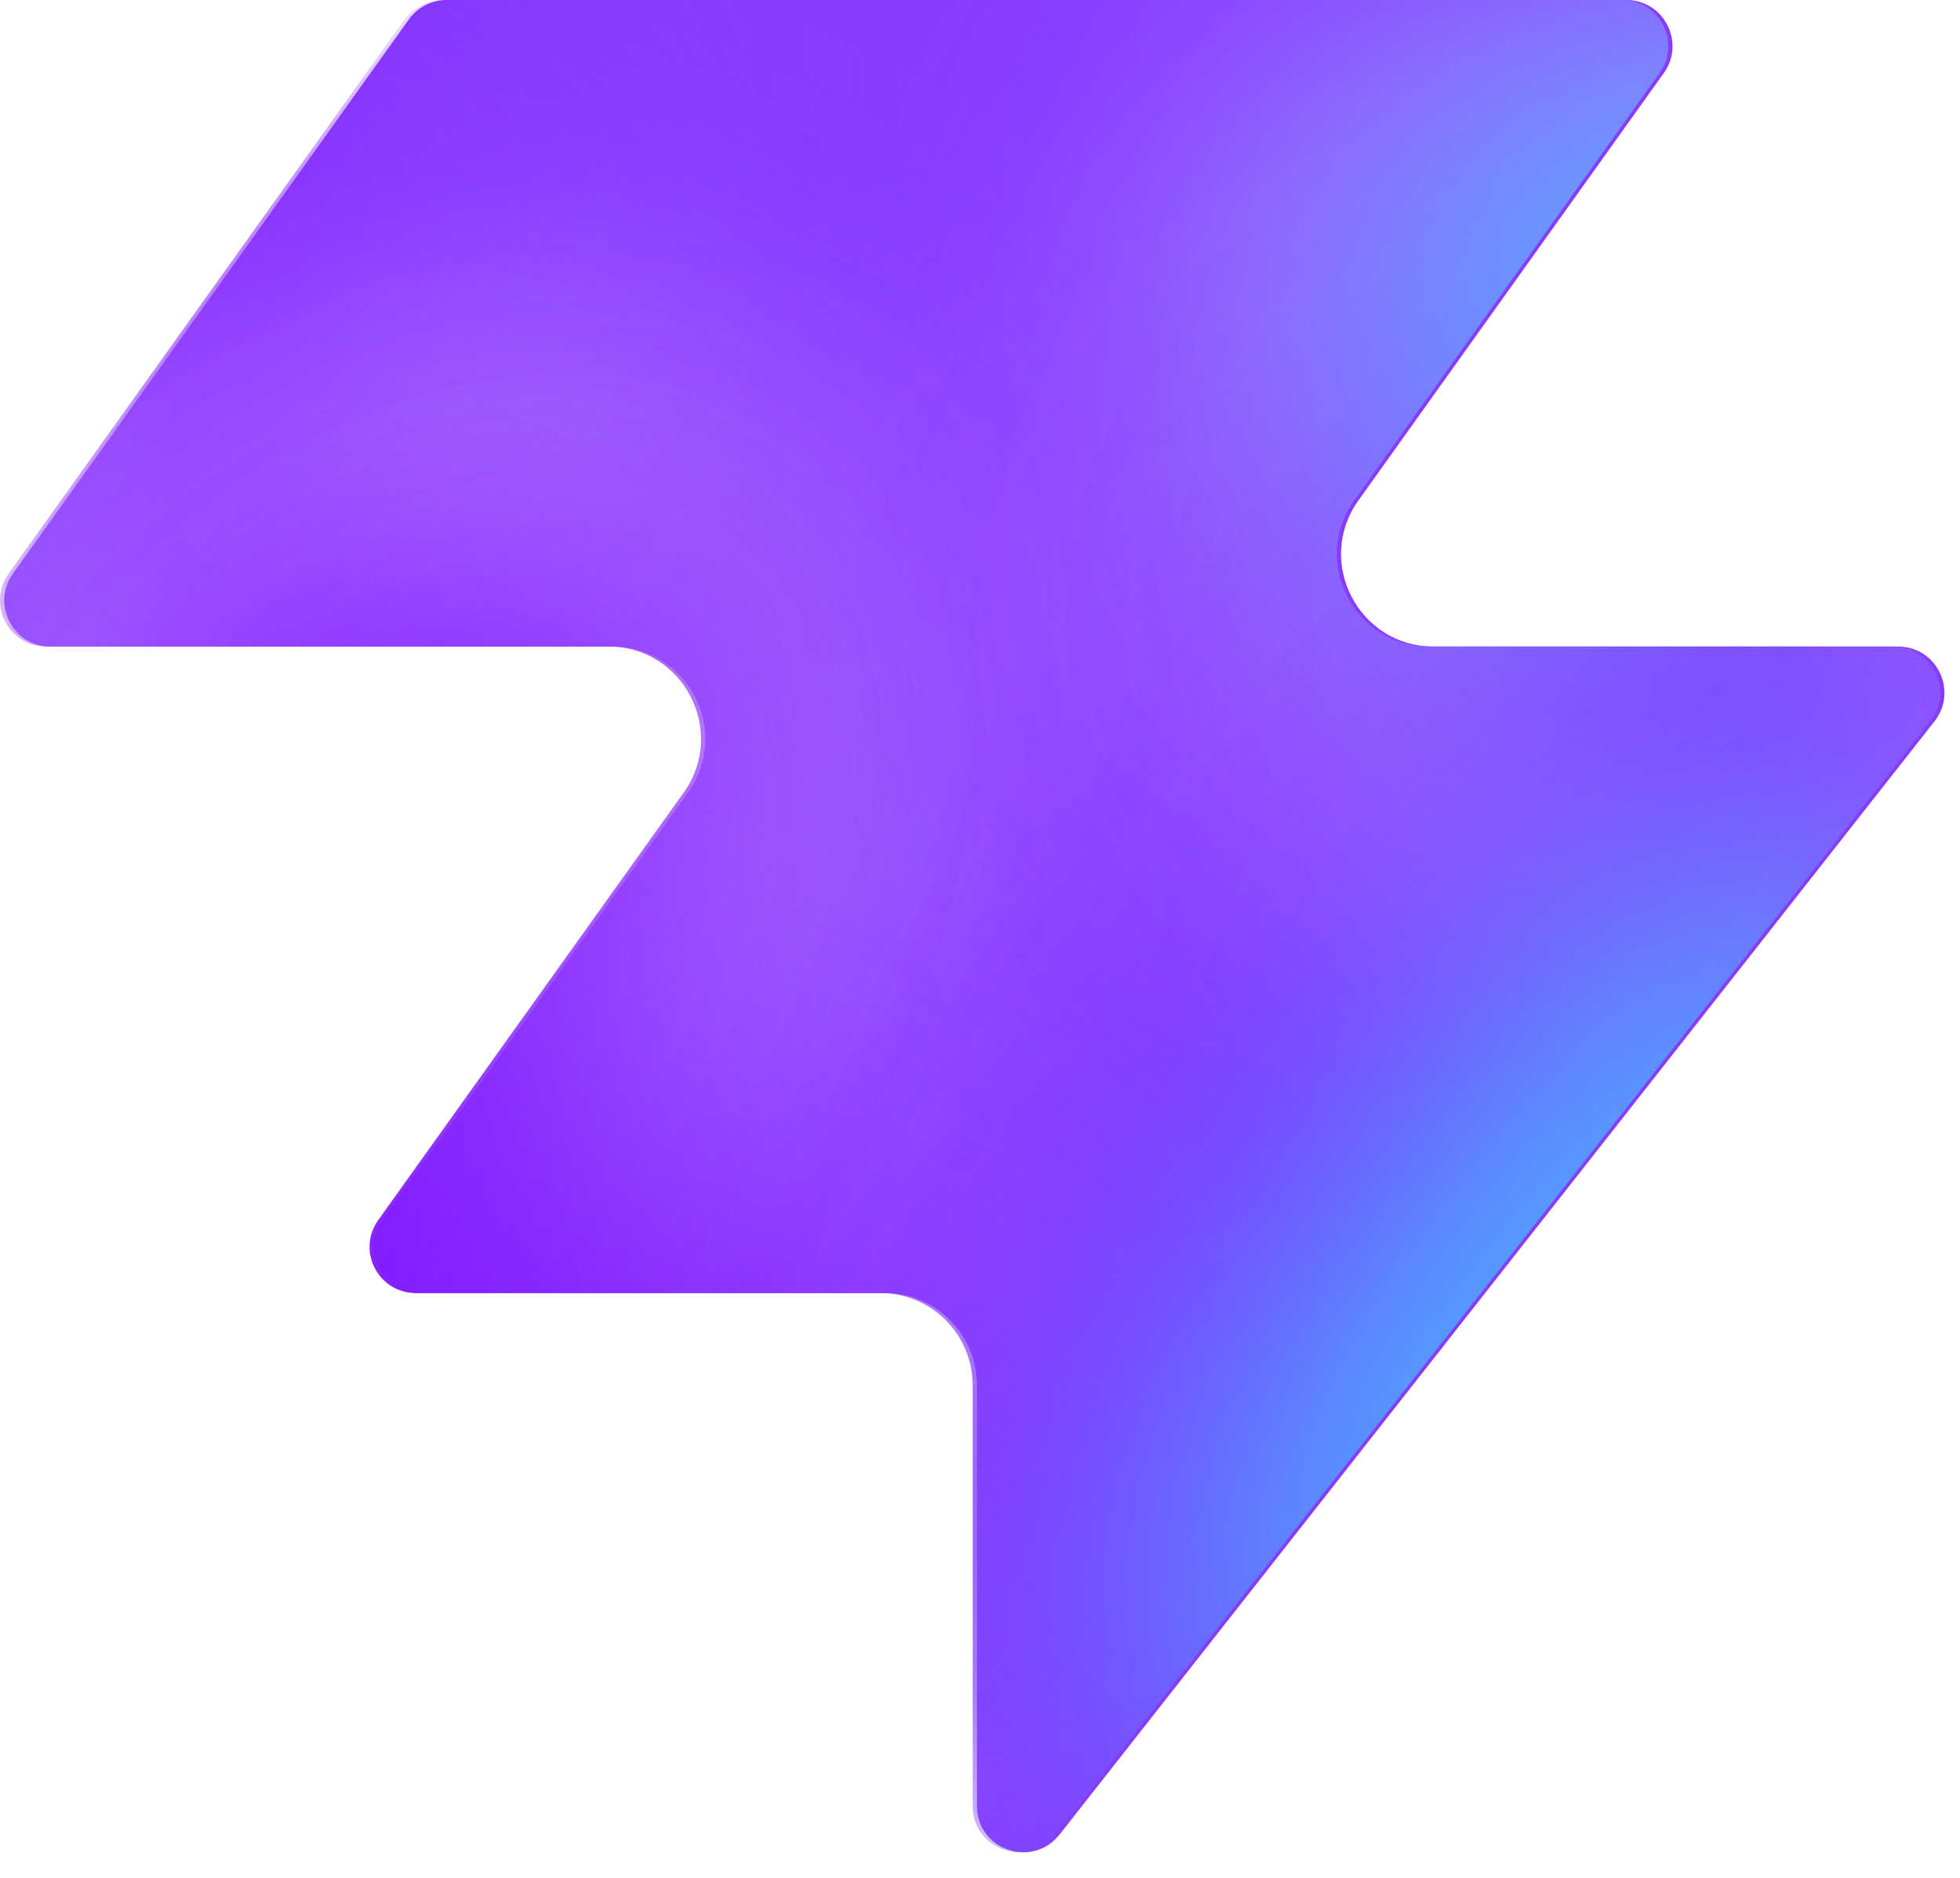
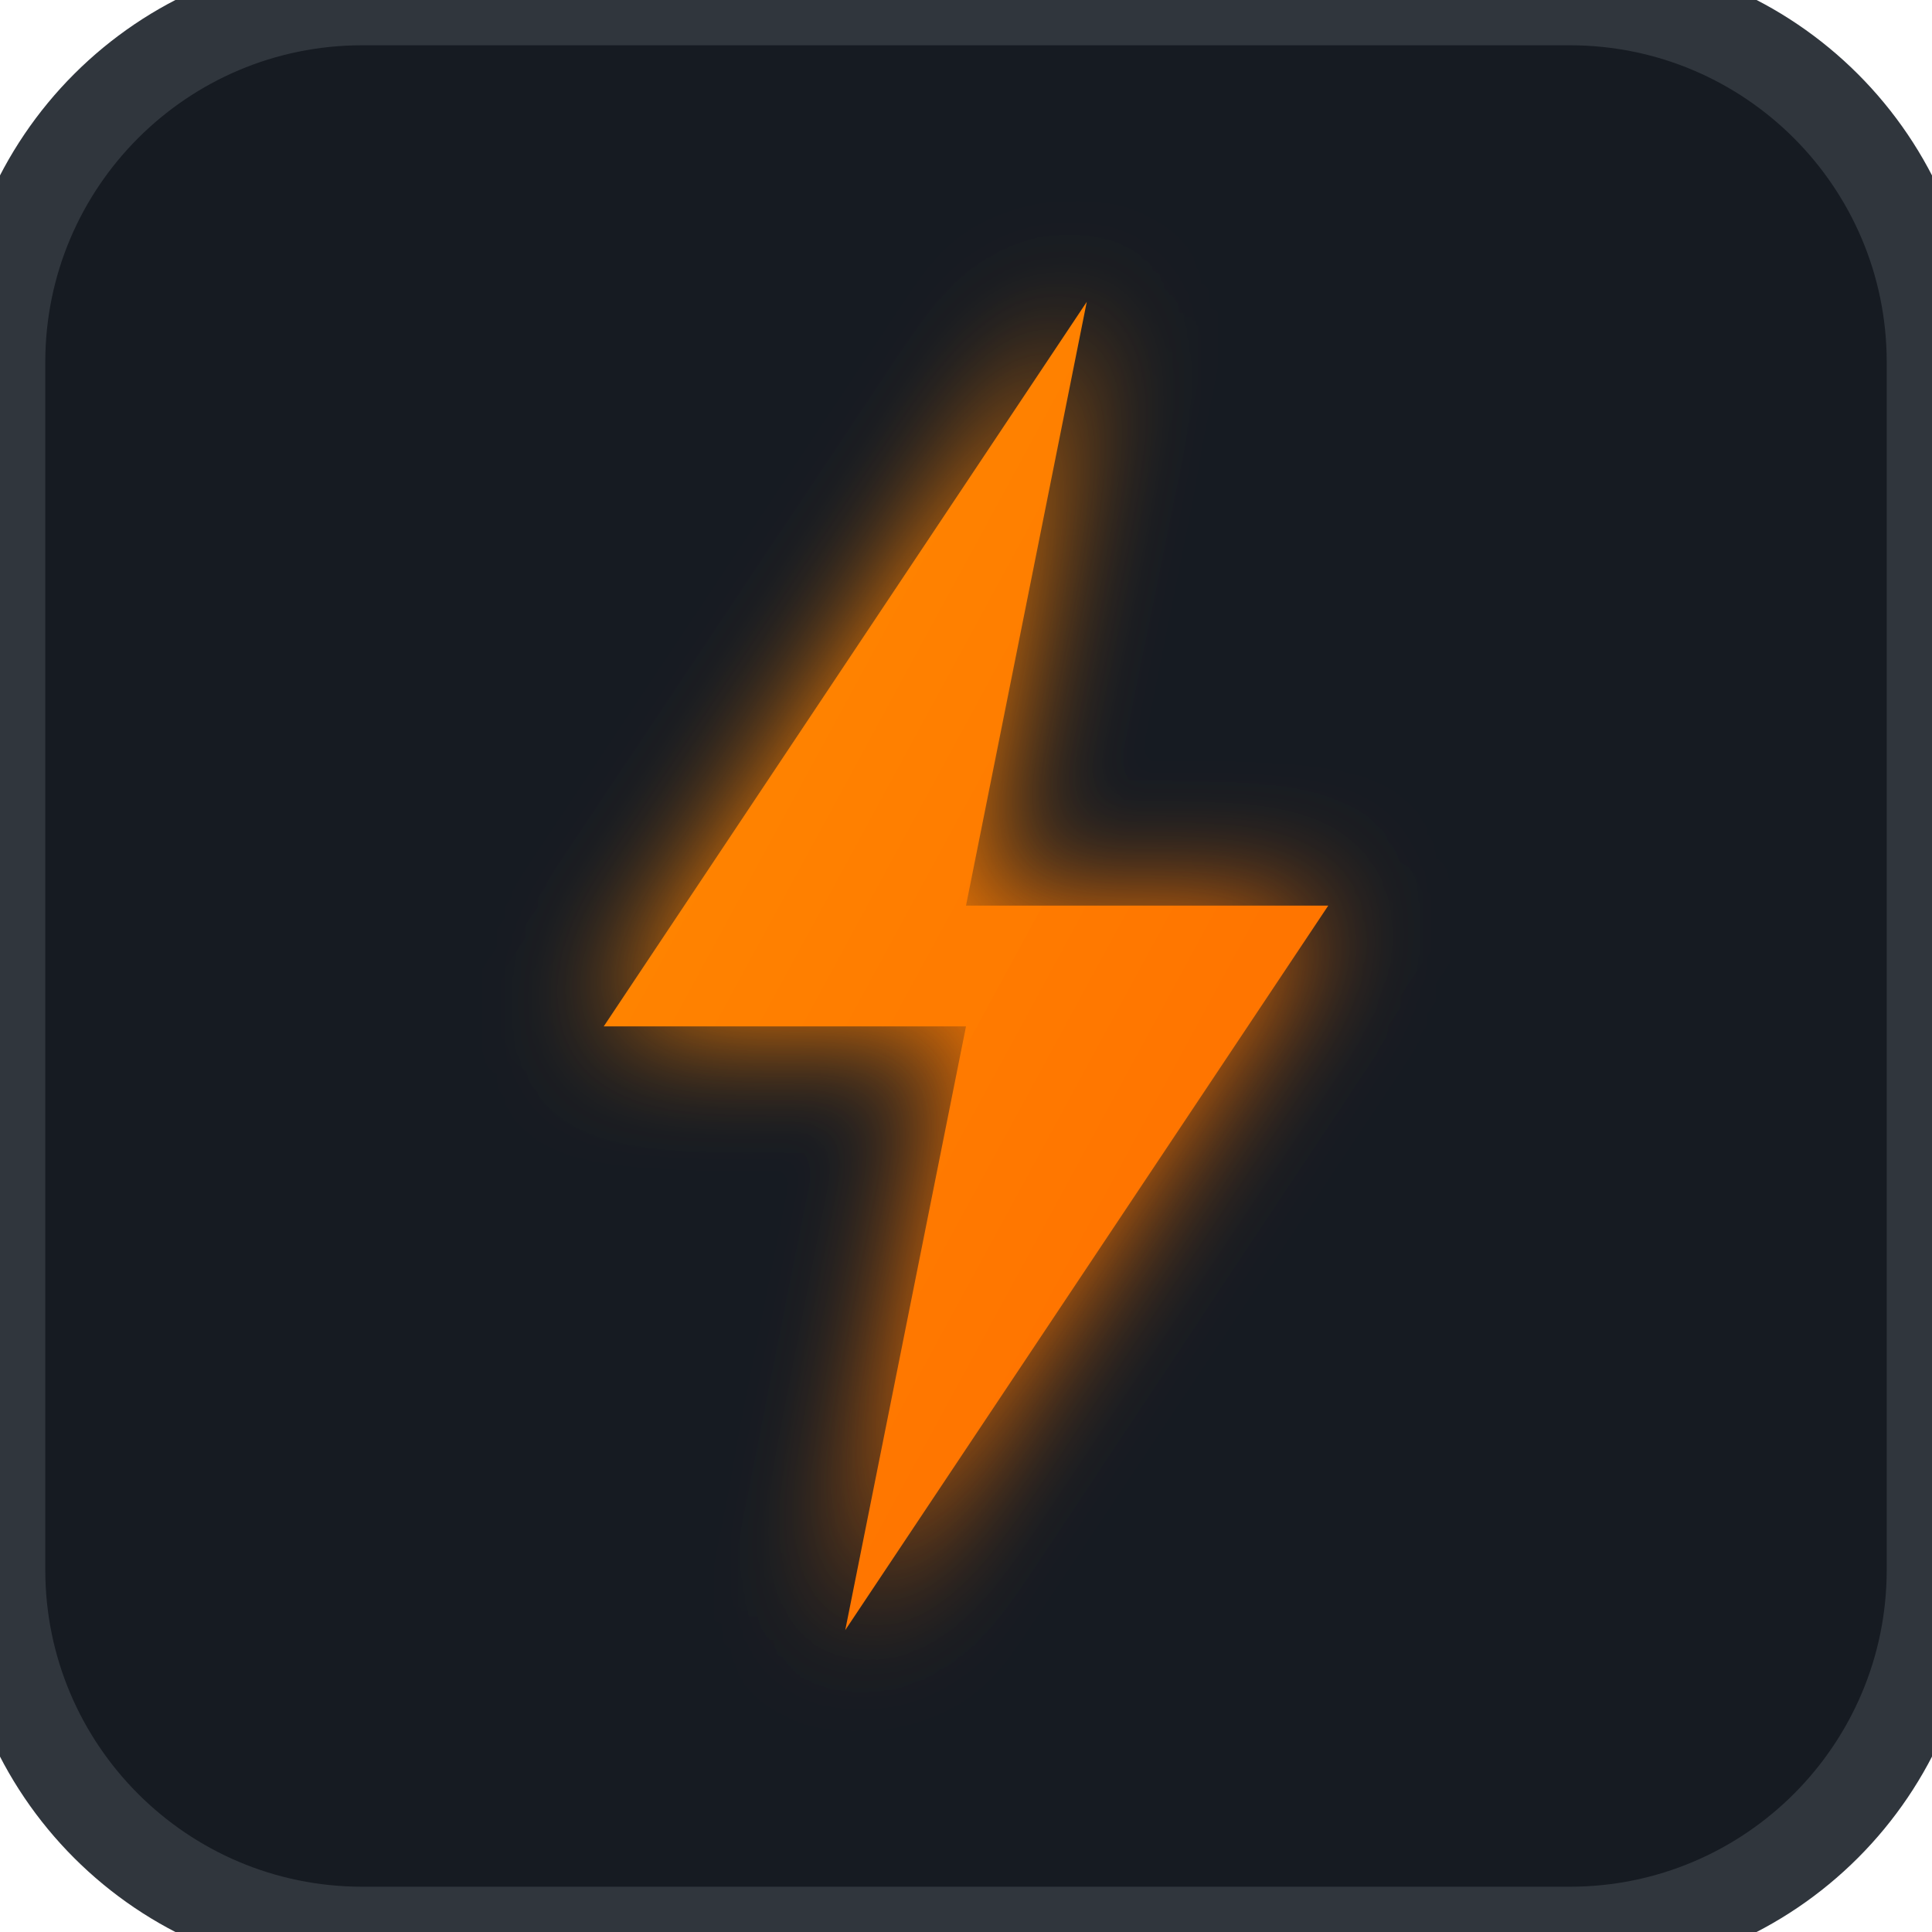
- <svg xmlns="http://www.w3.org/2000/svg" width="48" height="46" fill="none" viewBox="0 0 48 46">
-   <path fill="#863bff" d="M25.946 44.938c-.664.845-2.021.375-2.021-.698V33.937a2.26 2.26 0 0 0-2.262-2.262H10.287c-.92 0-1.456-1.04-.92-1.788l7.48-10.471c1.07-1.497 0-3.578-1.842-3.578H1.237c-.92 0-1.456-1.04-.92-1.788L10.013.474c.214-.297.556-.474.92-.474h28.894c.92 0 1.456 1.04.92 1.788l-7.48 10.471c-1.07 1.498 0 3.579 1.842 3.579h11.377c.943 0 1.473 1.088.89 1.83L25.947 44.94z" style="fill:#863bff;fill:color(display-p3 .525 .23 1);fill-opacity:1" />
-   <mask id="a" width="48" height="46" x="0" y="0" maskUnits="userSpaceOnUse" style="mask-type:alpha">
-     <path fill="#000" d="M25.842 44.938c-.664.844-2.021.375-2.021-.698V33.937a2.26 2.26 0 0 0-2.262-2.262H10.183c-.92 0-1.456-1.04-.92-1.788l7.48-10.471c1.07-1.498 0-3.579-1.842-3.579H1.133c-.92 0-1.456-1.04-.92-1.787L9.91.473c.214-.297.556-.474.92-.474h28.894c.92 0 1.456 1.04.92 1.788l-7.48 10.471c-1.07 1.498 0 3.578 1.842 3.578h11.377c.943 0 1.473 1.088.89 1.832L25.843 44.94z" style="fill:#000;fill-opacity:1" />
-   </mask>
-   <g mask="url(#a)">
-     <g filter="url(#b)">
-       <ellipse cx="5.508" cy="14.704" fill="#ede6ff" rx="5.508" ry="14.704" style="fill:#ede6ff;fill:color(display-p3 .927 .903 1);fill-opacity:1" transform="matrix(.00324 1 1 -.00324 -4.47 31.516)" />
-     </g>
-     <g filter="url(#c)">
-       <ellipse cx="10.399" cy="29.851" fill="#ede6ff" rx="10.399" ry="29.851" style="fill:#ede6ff;fill:color(display-p3 .927 .903 1);fill-opacity:1" transform="matrix(.00324 1 1 -.00324 -39.328 7.883)" />
-     </g>
-     <g filter="url(#d)">
-       <ellipse cx="5.508" cy="30.487" fill="#7e14ff" rx="5.508" ry="30.487" style="fill:#7e14ff;fill:color(display-p3 .492 .077 1);fill-opacity:1" transform="rotate(89.814 -25.913 -14.639)scale(1 -1)" />
-     </g>
-     <g filter="url(#e)">
-       <ellipse cx="5.508" cy="30.599" fill="#7e14ff" rx="5.508" ry="30.599" style="fill:#7e14ff;fill:color(display-p3 .492 .077 1);fill-opacity:1" transform="rotate(89.814 -32.644 -3.334)scale(1 -1)" />
-     </g>
-     <g filter="url(#f)">
-       <ellipse cx="5.508" cy="30.599" fill="#7e14ff" rx="5.508" ry="30.599" style="fill:#7e14ff;fill:color(display-p3 .492 .077 1);fill-opacity:1" transform="matrix(.00324 1 1 -.00324 -34.34 30.47)" />
-     </g>
-     <g filter="url(#g)">
-       <ellipse cx="14.072" cy="22.078" fill="#ede6ff" rx="14.072" ry="22.078" style="fill:#ede6ff;fill:color(display-p3 .927 .903 1);fill-opacity:1" transform="rotate(93.35 24.506 48.493)scale(-1 1)" />
-     </g>
-     <g filter="url(#h)">
-       <ellipse cx="3.47" cy="21.501" fill="#7e14ff" rx="3.47" ry="21.501" style="fill:#7e14ff;fill:color(display-p3 .492 .077 1);fill-opacity:1" transform="rotate(89.009 28.708 47.59)scale(-1 1)" />
-     </g>
-     <g filter="url(#i)">
-       <ellipse cx="3.47" cy="21.501" fill="#7e14ff" rx="3.47" ry="21.501" style="fill:#7e14ff;fill:color(display-p3 .492 .077 1);fill-opacity:1" transform="rotate(89.009 28.708 47.59)scale(-1 1)" />
-     </g>
-     <g filter="url(#j)">
-       <ellipse cx=".387" cy="8.972" fill="#7e14ff" rx="4.407" ry="29.108" style="fill:#7e14ff;fill:color(display-p3 .492 .077 1);fill-opacity:1" transform="rotate(39.51 .387 8.972)" />
-     </g>
-     <g filter="url(#k)">
-       <ellipse cx="47.523" cy="-6.092" fill="#7e14ff" rx="4.407" ry="29.108" style="fill:#7e14ff;fill:color(display-p3 .492 .077 1);fill-opacity:1" transform="rotate(37.892 47.523 -6.092)" />
-     </g>
-     <g filter="url(#l)">
-       <ellipse cx="41.412" cy="6.333" fill="#47bfff" rx="5.971" ry="9.665" style="fill:#47bfff;fill:color(display-p3 .28 .748 1);fill-opacity:1" transform="rotate(37.892 41.412 6.333)" />
-     </g>
-     <g filter="url(#m)">
-       <ellipse cx="-1.879" cy="38.332" fill="#7e14ff" rx="4.407" ry="29.108" style="fill:#7e14ff;fill:color(display-p3 .492 .077 1);fill-opacity:1" transform="rotate(37.892 -1.88 38.332)" />
-     </g>
-     <g filter="url(#n)">
-       <ellipse cx="-1.879" cy="38.332" fill="#7e14ff" rx="4.407" ry="29.108" style="fill:#7e14ff;fill:color(display-p3 .492 .077 1);fill-opacity:1" transform="rotate(37.892 -1.88 38.332)" />
-     </g>
-     <g filter="url(#o)">
-       <ellipse cx="35.651" cy="29.907" fill="#7e14ff" rx="4.407" ry="29.108" style="fill:#7e14ff;fill:color(display-p3 .492 .077 1);fill-opacity:1" transform="rotate(37.892 35.651 29.907)" />
-     </g>
-     <g filter="url(#p)">
-       <ellipse cx="38.418" cy="32.4" fill="#47bfff" rx="5.971" ry="15.297" style="fill:#47bfff;fill:color(display-p3 .28 .748 1);fill-opacity:1" transform="rotate(37.892 38.418 32.4)" />
-     </g>
-   </g>
+ <svg xmlns="http://www.w3.org/2000/svg" viewBox="0 0 32 32" width="32" height="32">
  <defs>
-     <filter id="b" width="60.045" height="41.654" x="-19.77" y="16.149" color-interpolation-filters="sRGB" filterUnits="userSpaceOnUse">
-       <feFlood flood-opacity="0" result="BackgroundImageFix" />
-       <feBlend in="SourceGraphic" in2="BackgroundImageFix" result="shape" />
-       <feGaussianBlur result="effect1_foregroundBlur_2002_17158" stdDeviation="7.659" />
-     </filter>
-     <filter id="c" width="90.34" height="51.437" x="-54.613" y="-7.533" color-interpolation-filters="sRGB" filterUnits="userSpaceOnUse">
-       <feFlood flood-opacity="0" result="BackgroundImageFix" />
-       <feBlend in="SourceGraphic" in2="BackgroundImageFix" result="shape" />
-       <feGaussianBlur result="effect1_foregroundBlur_2002_17158" stdDeviation="7.659" />
-     </filter>
-     <filter id="d" width="79.355" height="29.4" x="-49.64" y="2.03" color-interpolation-filters="sRGB" filterUnits="userSpaceOnUse">
-       <feFlood flood-opacity="0" result="BackgroundImageFix" />
-       <feBlend in="SourceGraphic" in2="BackgroundImageFix" result="shape" />
-       <feGaussianBlur result="effect1_foregroundBlur_2002_17158" stdDeviation="4.596" />
-     </filter>
-     <filter id="e" width="79.579" height="29.4" x="-45.045" y="20.029" color-interpolation-filters="sRGB" filterUnits="userSpaceOnUse">
-       <feFlood flood-opacity="0" result="BackgroundImageFix" />
-       <feBlend in="SourceGraphic" in2="BackgroundImageFix" result="shape" />
-       <feGaussianBlur result="effect1_foregroundBlur_2002_17158" stdDeviation="4.596" />
-     </filter>
-     <filter id="f" width="79.579" height="29.4" x="-43.513" y="21.178" color-interpolation-filters="sRGB" filterUnits="userSpaceOnUse">
-       <feFlood flood-opacity="0" result="BackgroundImageFix" />
-       <feBlend in="SourceGraphic" in2="BackgroundImageFix" result="shape" />
-       <feGaussianBlur result="effect1_foregroundBlur_2002_17158" stdDeviation="4.596" />
-     </filter>
-     <filter id="g" width="74.749" height="58.852" x="15.756" y="-17.901" color-interpolation-filters="sRGB" filterUnits="userSpaceOnUse">
-       <feFlood flood-opacity="0" result="BackgroundImageFix" />
-       <feBlend in="SourceGraphic" in2="BackgroundImageFix" result="shape" />
-       <feGaussianBlur result="effect1_foregroundBlur_2002_17158" stdDeviation="7.659" />
-     </filter>
-     <filter id="h" width="61.377" height="25.362" x="23.548" y="2.284" color-interpolation-filters="sRGB" filterUnits="userSpaceOnUse">
-       <feFlood flood-opacity="0" result="BackgroundImageFix" />
-       <feBlend in="SourceGraphic" in2="BackgroundImageFix" result="shape" />
-       <feGaussianBlur result="effect1_foregroundBlur_2002_17158" stdDeviation="4.596" />
-     </filter>
-     <filter id="i" width="61.377" height="25.362" x="23.548" y="2.284" color-interpolation-filters="sRGB" filterUnits="userSpaceOnUse">
-       <feFlood flood-opacity="0" result="BackgroundImageFix" />
-       <feBlend in="SourceGraphic" in2="BackgroundImageFix" result="shape" />
-       <feGaussianBlur result="effect1_foregroundBlur_2002_17158" stdDeviation="4.596" />
-     </filter>
-     <filter id="j" width="56.045" height="63.649" x="-27.636" y="-22.853" color-interpolation-filters="sRGB" filterUnits="userSpaceOnUse">
-       <feFlood flood-opacity="0" result="BackgroundImageFix" />
-       <feBlend in="SourceGraphic" in2="BackgroundImageFix" result="shape" />
-       <feGaussianBlur result="effect1_foregroundBlur_2002_17158" stdDeviation="4.596" />
-     </filter>
-     <filter id="k" width="54.814" height="64.646" x="20.116" y="-38.415" color-interpolation-filters="sRGB" filterUnits="userSpaceOnUse">
-       <feFlood flood-opacity="0" result="BackgroundImageFix" />
-       <feBlend in="SourceGraphic" in2="BackgroundImageFix" result="shape" />
-       <feGaussianBlur result="effect1_foregroundBlur_2002_17158" stdDeviation="4.596" />
-     </filter>
-     <filter id="l" width="33.541" height="35.313" x="24.641" y="-11.323" color-interpolation-filters="sRGB" filterUnits="userSpaceOnUse">
-       <feFlood flood-opacity="0" result="BackgroundImageFix" />
-       <feBlend in="SourceGraphic" in2="BackgroundImageFix" result="shape" />
-       <feGaussianBlur result="effect1_foregroundBlur_2002_17158" stdDeviation="4.596" />
-     </filter>
-     <filter id="m" width="54.814" height="64.646" x="-29.286" y="6.009" color-interpolation-filters="sRGB" filterUnits="userSpaceOnUse">
-       <feFlood flood-opacity="0" result="BackgroundImageFix" />
-       <feBlend in="SourceGraphic" in2="BackgroundImageFix" result="shape" />
-       <feGaussianBlur result="effect1_foregroundBlur_2002_17158" stdDeviation="4.596" />
-     </filter>
-     <filter id="n" width="54.814" height="64.646" x="-29.286" y="6.009" color-interpolation-filters="sRGB" filterUnits="userSpaceOnUse">
-       <feFlood flood-opacity="0" result="BackgroundImageFix" />
-       <feBlend in="SourceGraphic" in2="BackgroundImageFix" result="shape" />
-       <feGaussianBlur result="effect1_foregroundBlur_2002_17158" stdDeviation="4.596" />
-     </filter>
-     <filter id="o" width="54.814" height="64.646" x="8.244" y="-2.416" color-interpolation-filters="sRGB" filterUnits="userSpaceOnUse">
-       <feFlood flood-opacity="0" result="BackgroundImageFix" />
-       <feBlend in="SourceGraphic" in2="BackgroundImageFix" result="shape" />
-       <feGaussianBlur result="effect1_foregroundBlur_2002_17158" stdDeviation="4.596" />
-     </filter>
-     <filter id="p" width="39.409" height="43.623" x="18.713" y="10.588" color-interpolation-filters="sRGB" filterUnits="userSpaceOnUse">
-       <feFlood flood-opacity="0" result="BackgroundImageFix" />
-       <feBlend in="SourceGraphic" in2="BackgroundImageFix" result="shape" />
-       <feGaussianBlur result="effect1_foregroundBlur_2002_17158" stdDeviation="4.596" />
+     <linearGradient id="orange-grad" x1="0%" y1="0%" x2="100%" y2="100%">
+       <stop offset="0%" stop-color="#ff8c00" />
+       <stop offset="100%" stop-color="#ff6b00" />
+     </linearGradient>
+     <filter id="glow" x="-20%" y="-20%" width="140%" height="140%">
+       <feGaussianBlur stdDeviation="1" result="blur" />
+       <feComposite in="SourceGraphic" in2="blur" operator="over" />
    </filter>
  </defs>
+   <rect width="32" height="32" rx="6" fill="#161b22" stroke="#30363d" stroke-width="1.5" />
+   <path d="M18 5 L10 17 H16 L14 27 L22 15 H16 Z" fill="url(#orange-grad)" filter="url(#glow)" />
</svg>
